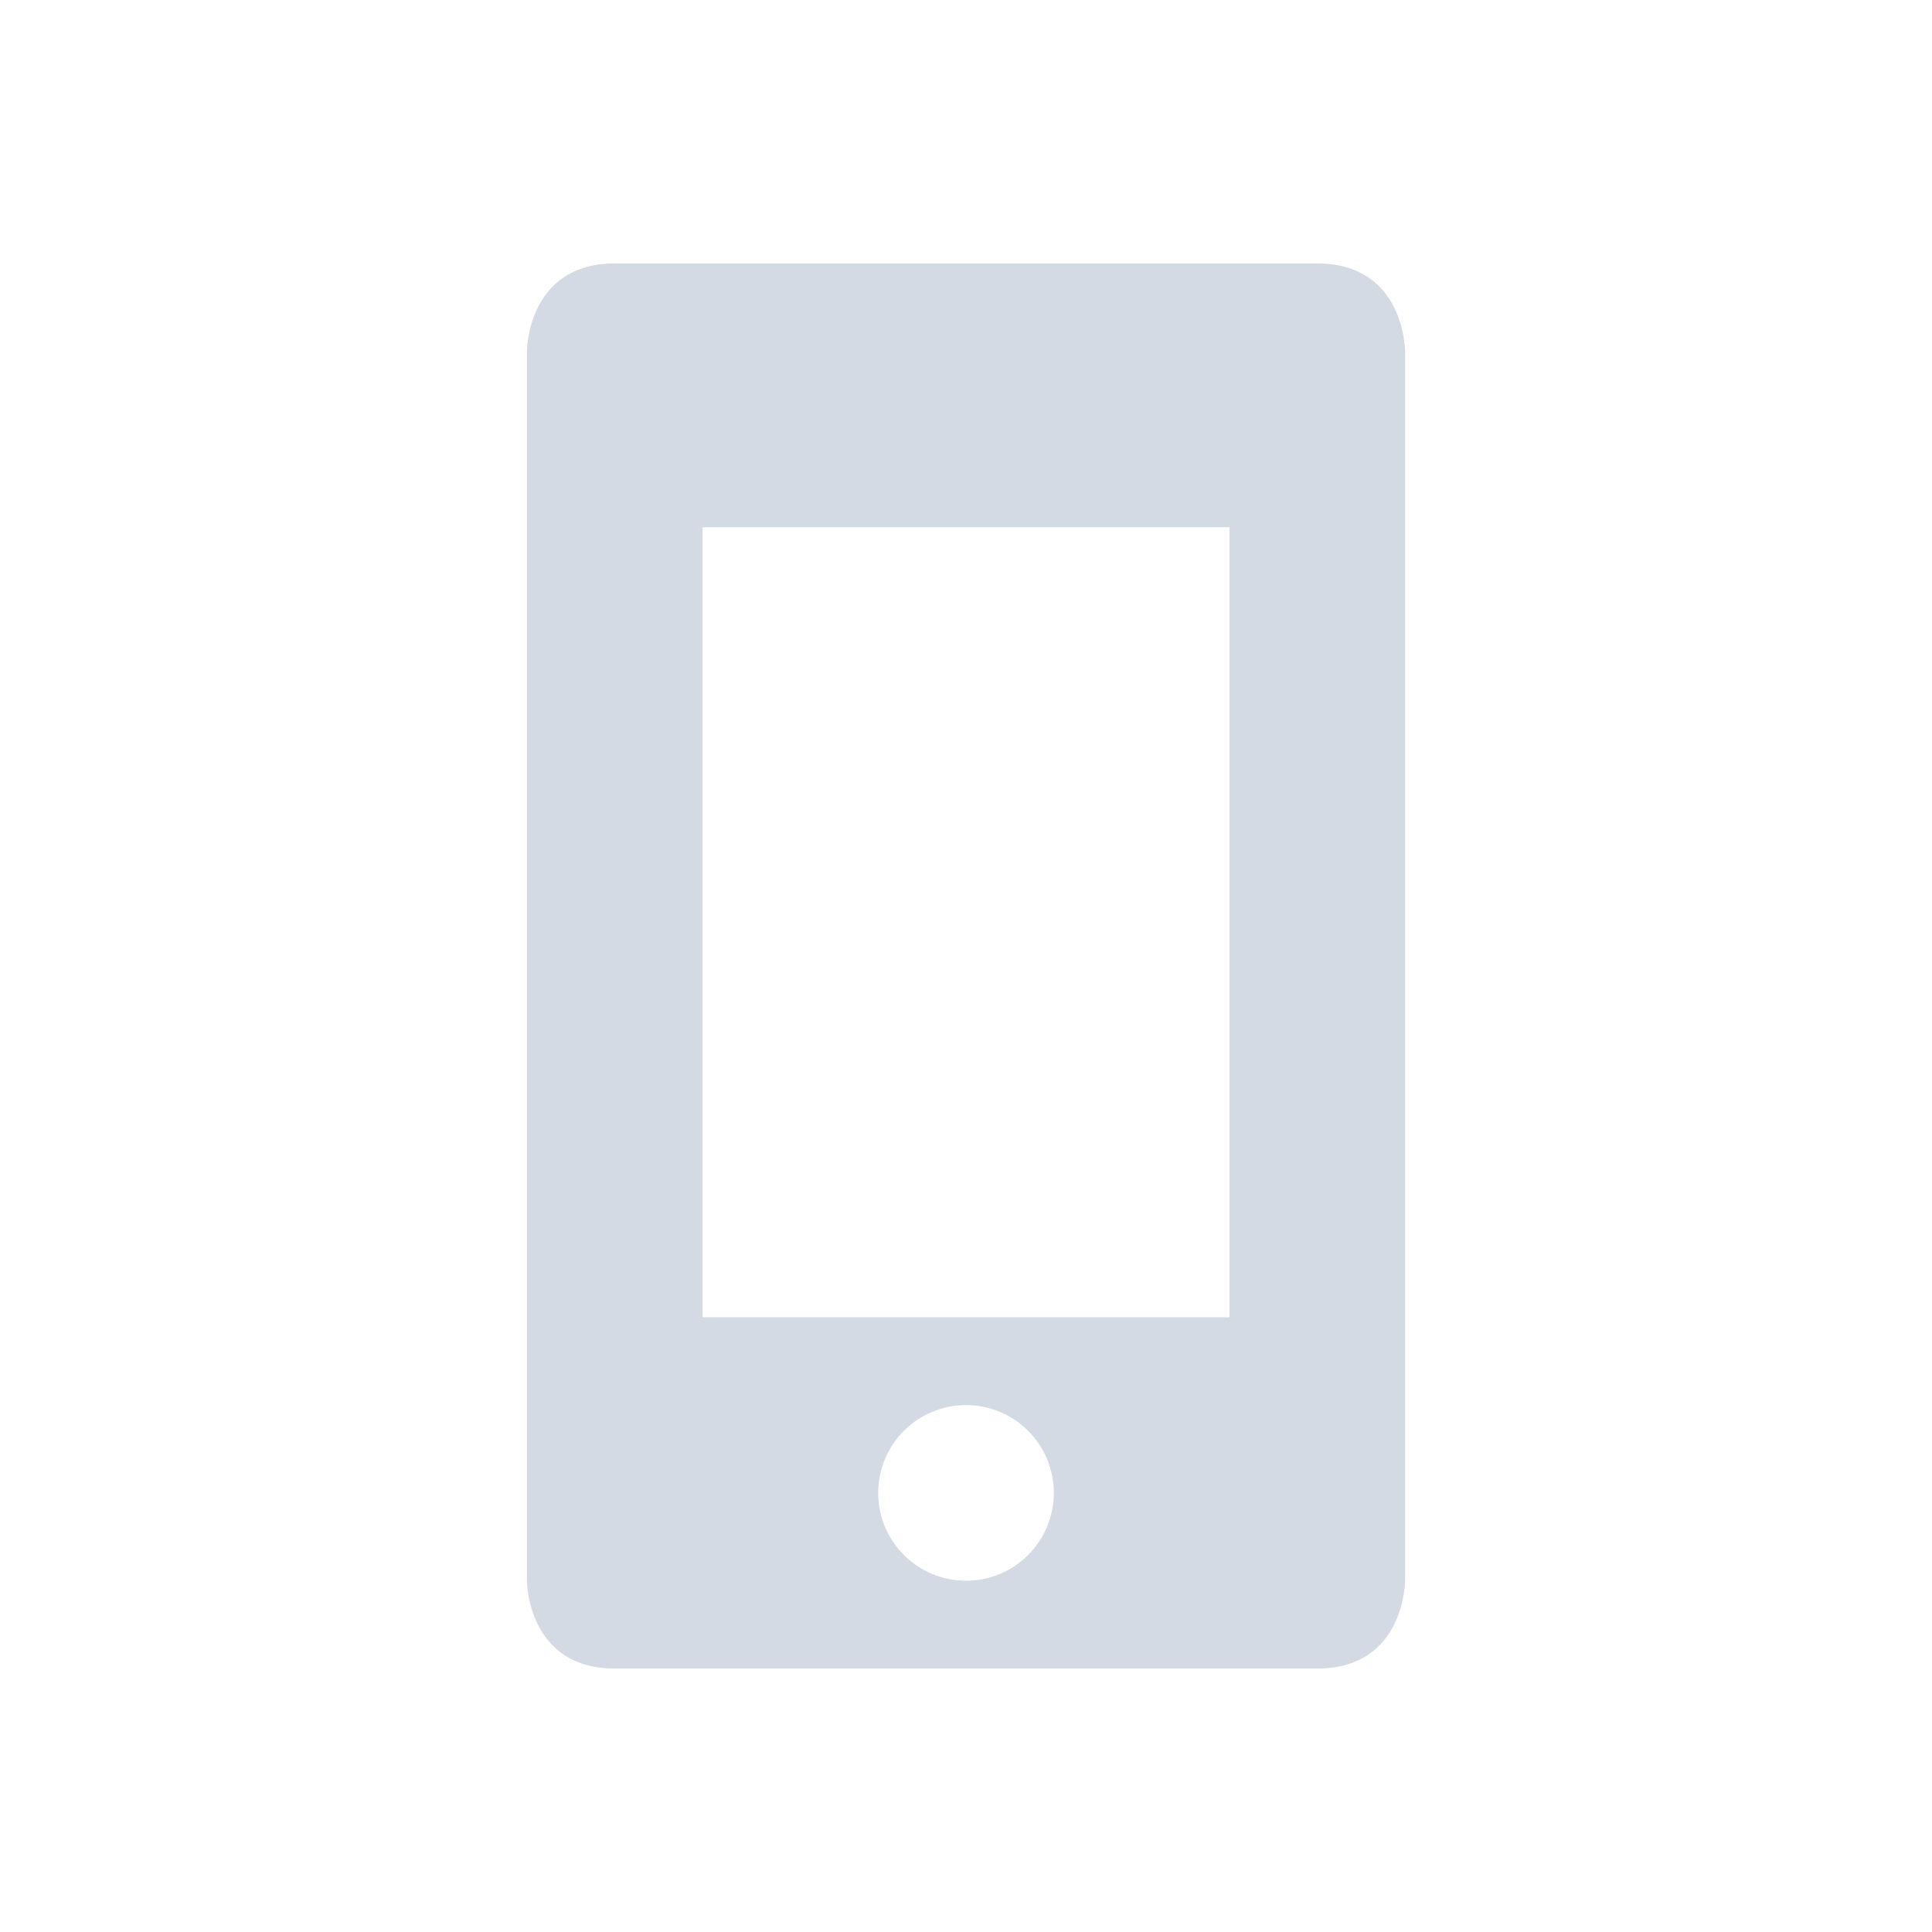
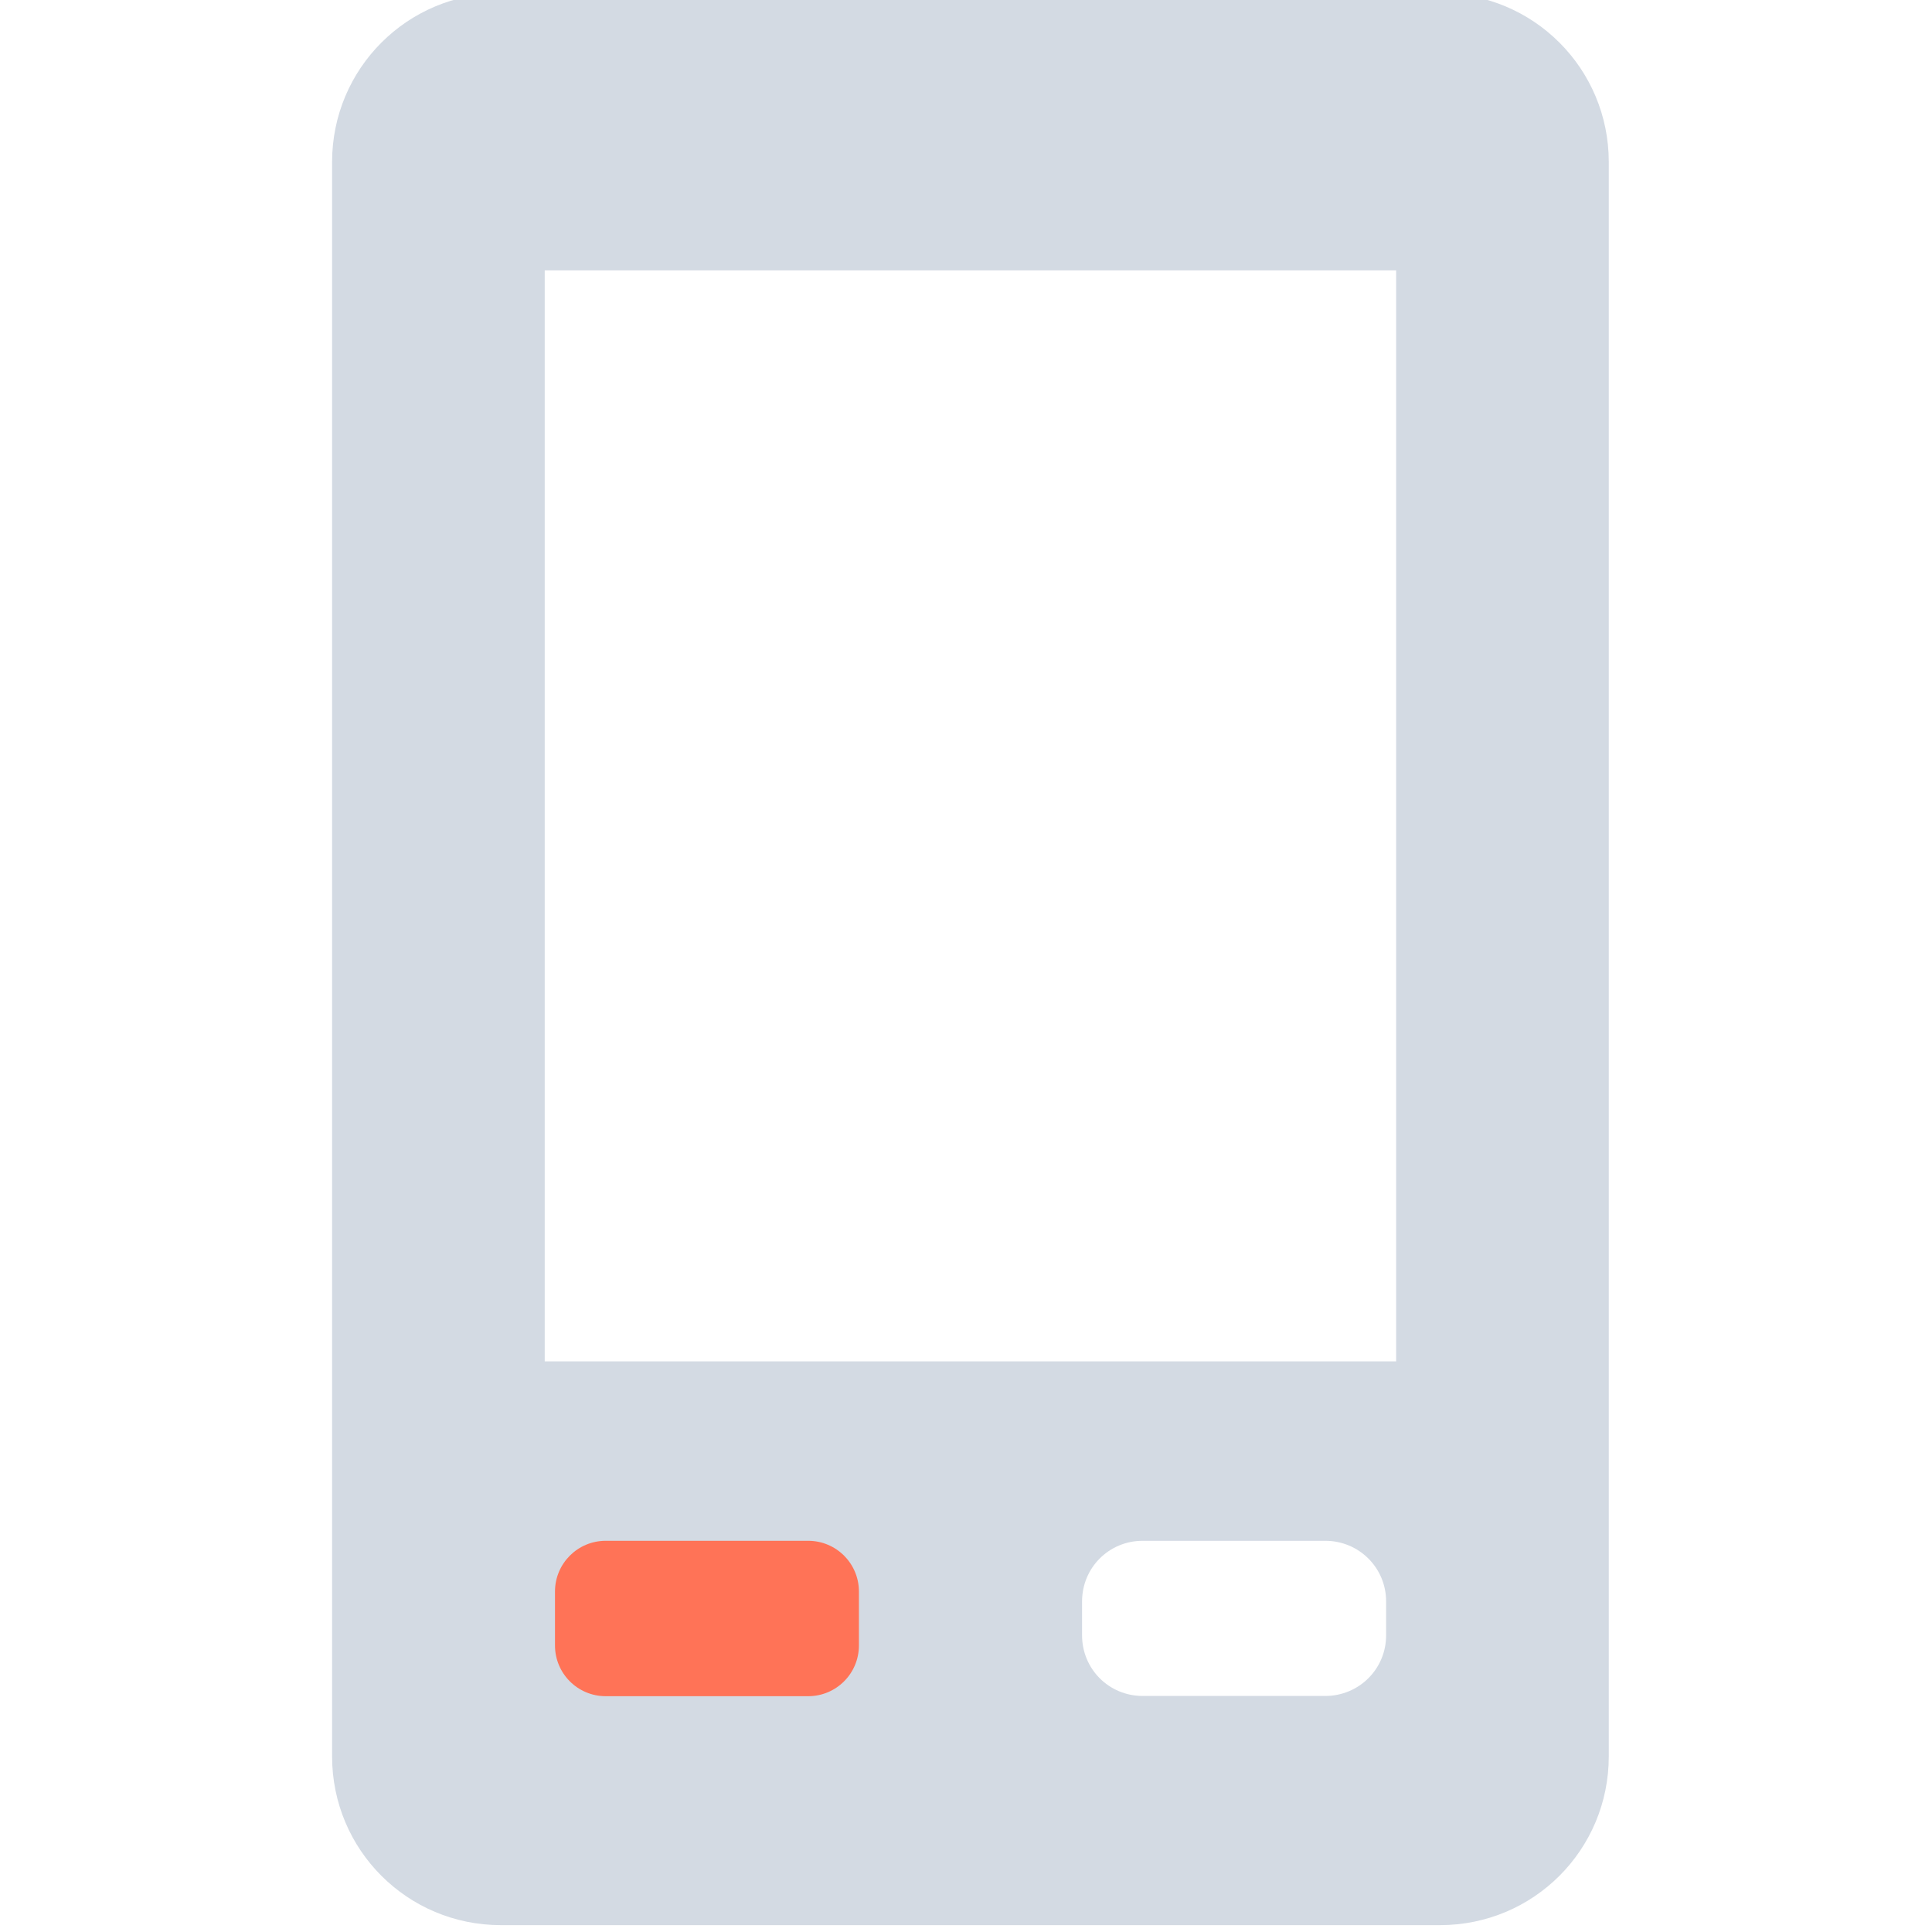
- <svg xmlns="http://www.w3.org/2000/svg" width="22" height="22" viewBox="0 0 22 22">
-   <defs>
+ <svg xmlns="http://www.w3.org/2000/svg" width="22" height="22" viewBox="0 0 22 22" version="1.1" id="svg7">
+   <defs id="defs3">
    <style type="text/css" id="current-color-scheme">
   .ColorScheme-Text { color:#d3dae3; } .ColorScheme-Highlight { color:#5294e2; }
  </style>
  </defs>
-   <path style="fill:currentColor;opacity:1" class="ColorScheme-Text" transform="translate(3 3)" d="M 4 0 C 3 0 3 1 3 1 L 3 15 C 3 15 3 16 4 16 L 12 16 C 13 16 13 15 13 15 L 13 1 C 13 1 13 0 12 0 L 4 0 z M 5 3.004 L 11 3.004 L 11 12 L 5 12 L 5 3.004 z M 8 13 A 1 1 0 0 1 9 14 A 1 1 0 0 1 8 15 A 1 1 0 0 1 7 14 A 1 1 0 0 1 8 13 z" />
+   <g id="g4498" transform="matrix(1.375,0,0,1.375,10.73353,2.461538)" style="stroke-width:0.727">
+     <path id="rect4488" d="m -3.658,-1.846 c -0.775,0 -1.398,0.624 -1.398,1.398 V 12.755 c 0,0.775 0.624,1.398 1.398,1.398 h 7.777 c 0.775,0 1.398,-0.624 1.398,-1.398 V -0.448 c 0,-0.775 -0.624,-1.398 -1.398,-1.398 z M -3.295,0.449 H 3.756 V 9.484 H -3.295 Z M 1.657,10.97 h 1.512 c 0.279,0 0.504,0.223 0.504,0.502 v 0.281 c 0,0.279 -0.225,0.502 -0.504,0.502 H 1.657 c -0.279,0 -0.502,-0.223 -0.502,-0.502 v -0.281 c 0,-0.279 0.223,-0.502 0.502,-0.502 z" style="opacity:1;fill:#d3dae3;fill-opacity:1;fill-rule:nonzero;stroke:none;stroke-width:3.296;stroke-linecap:round;stroke-linejoin:bevel;stroke-miterlimit:10;stroke-dasharray:none;stroke-dashoffset:0;stroke-opacity:1" />
+     <rect ry="0.42" y="10.97" x="-3.21" height="1.287" width="2.517" id="rect4492" style="opacity:1;fill:#ff7357;fill-opacity:1;fill-rule:nonzero;stroke:none;stroke-width:3.296;stroke-linecap:round;stroke-linejoin:bevel;stroke-miterlimit:10;stroke-dasharray:none;stroke-dashoffset:0;stroke-opacity:1" />
+   </g>
</svg>
